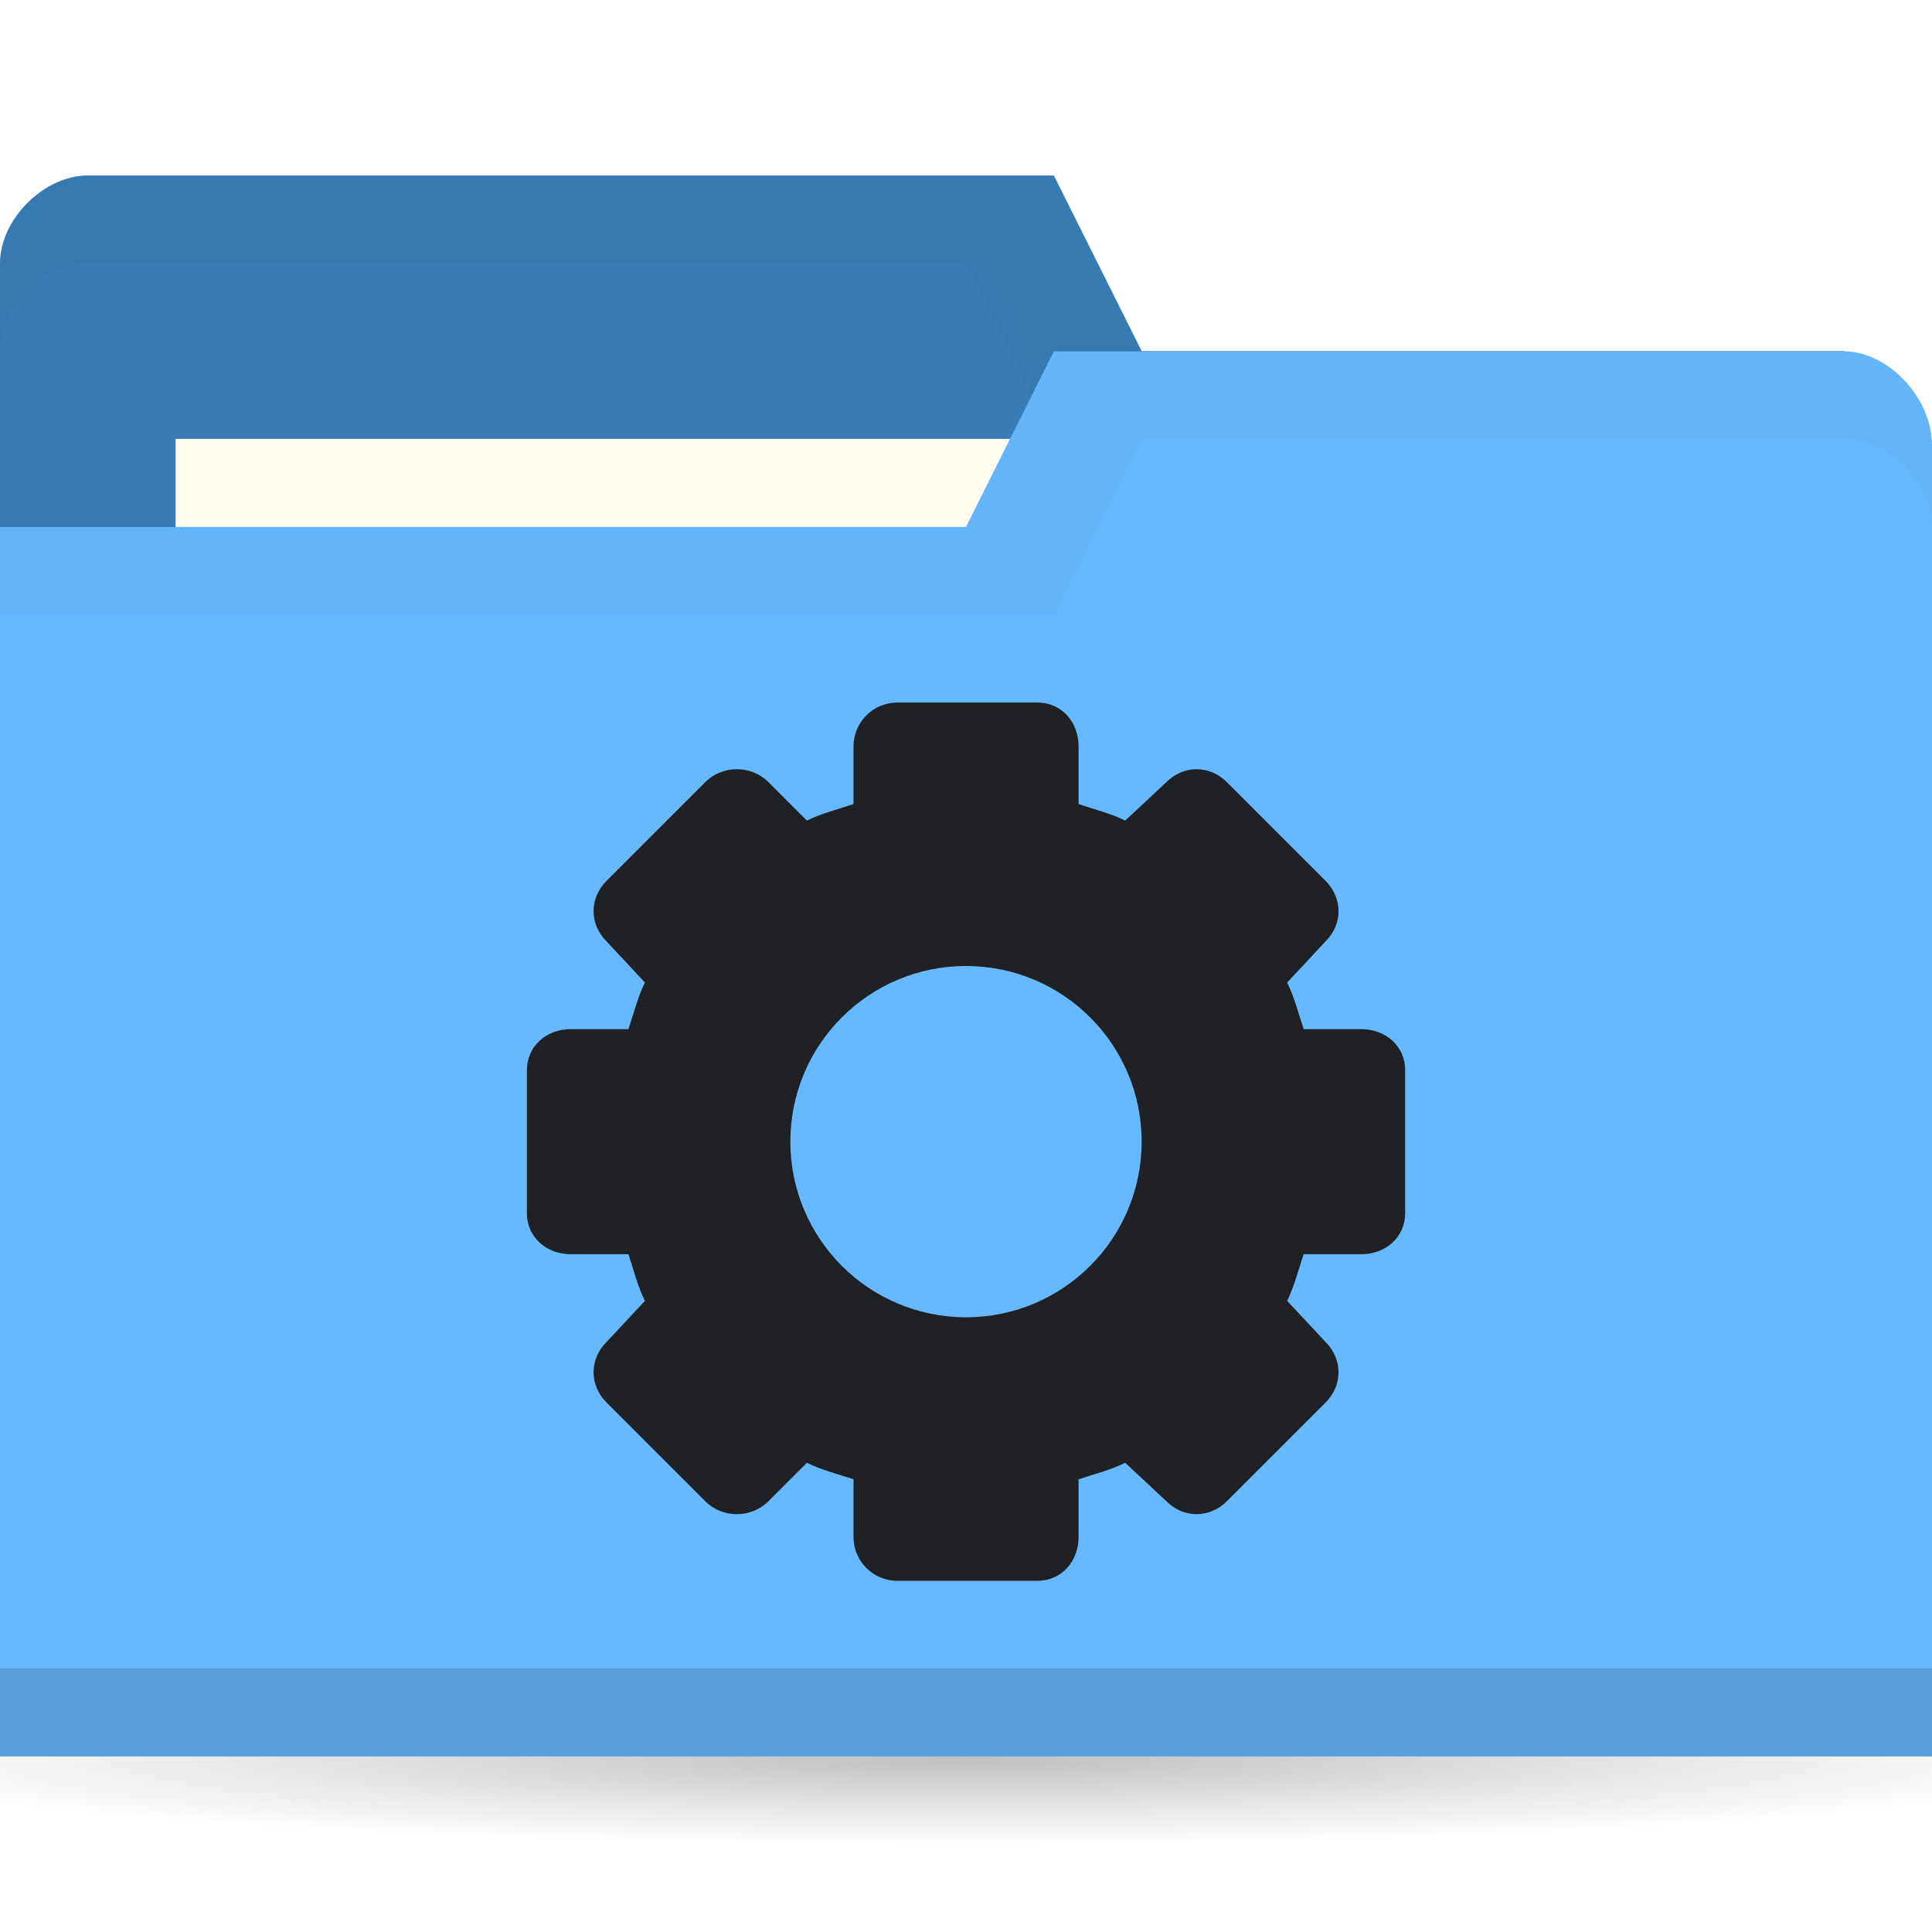
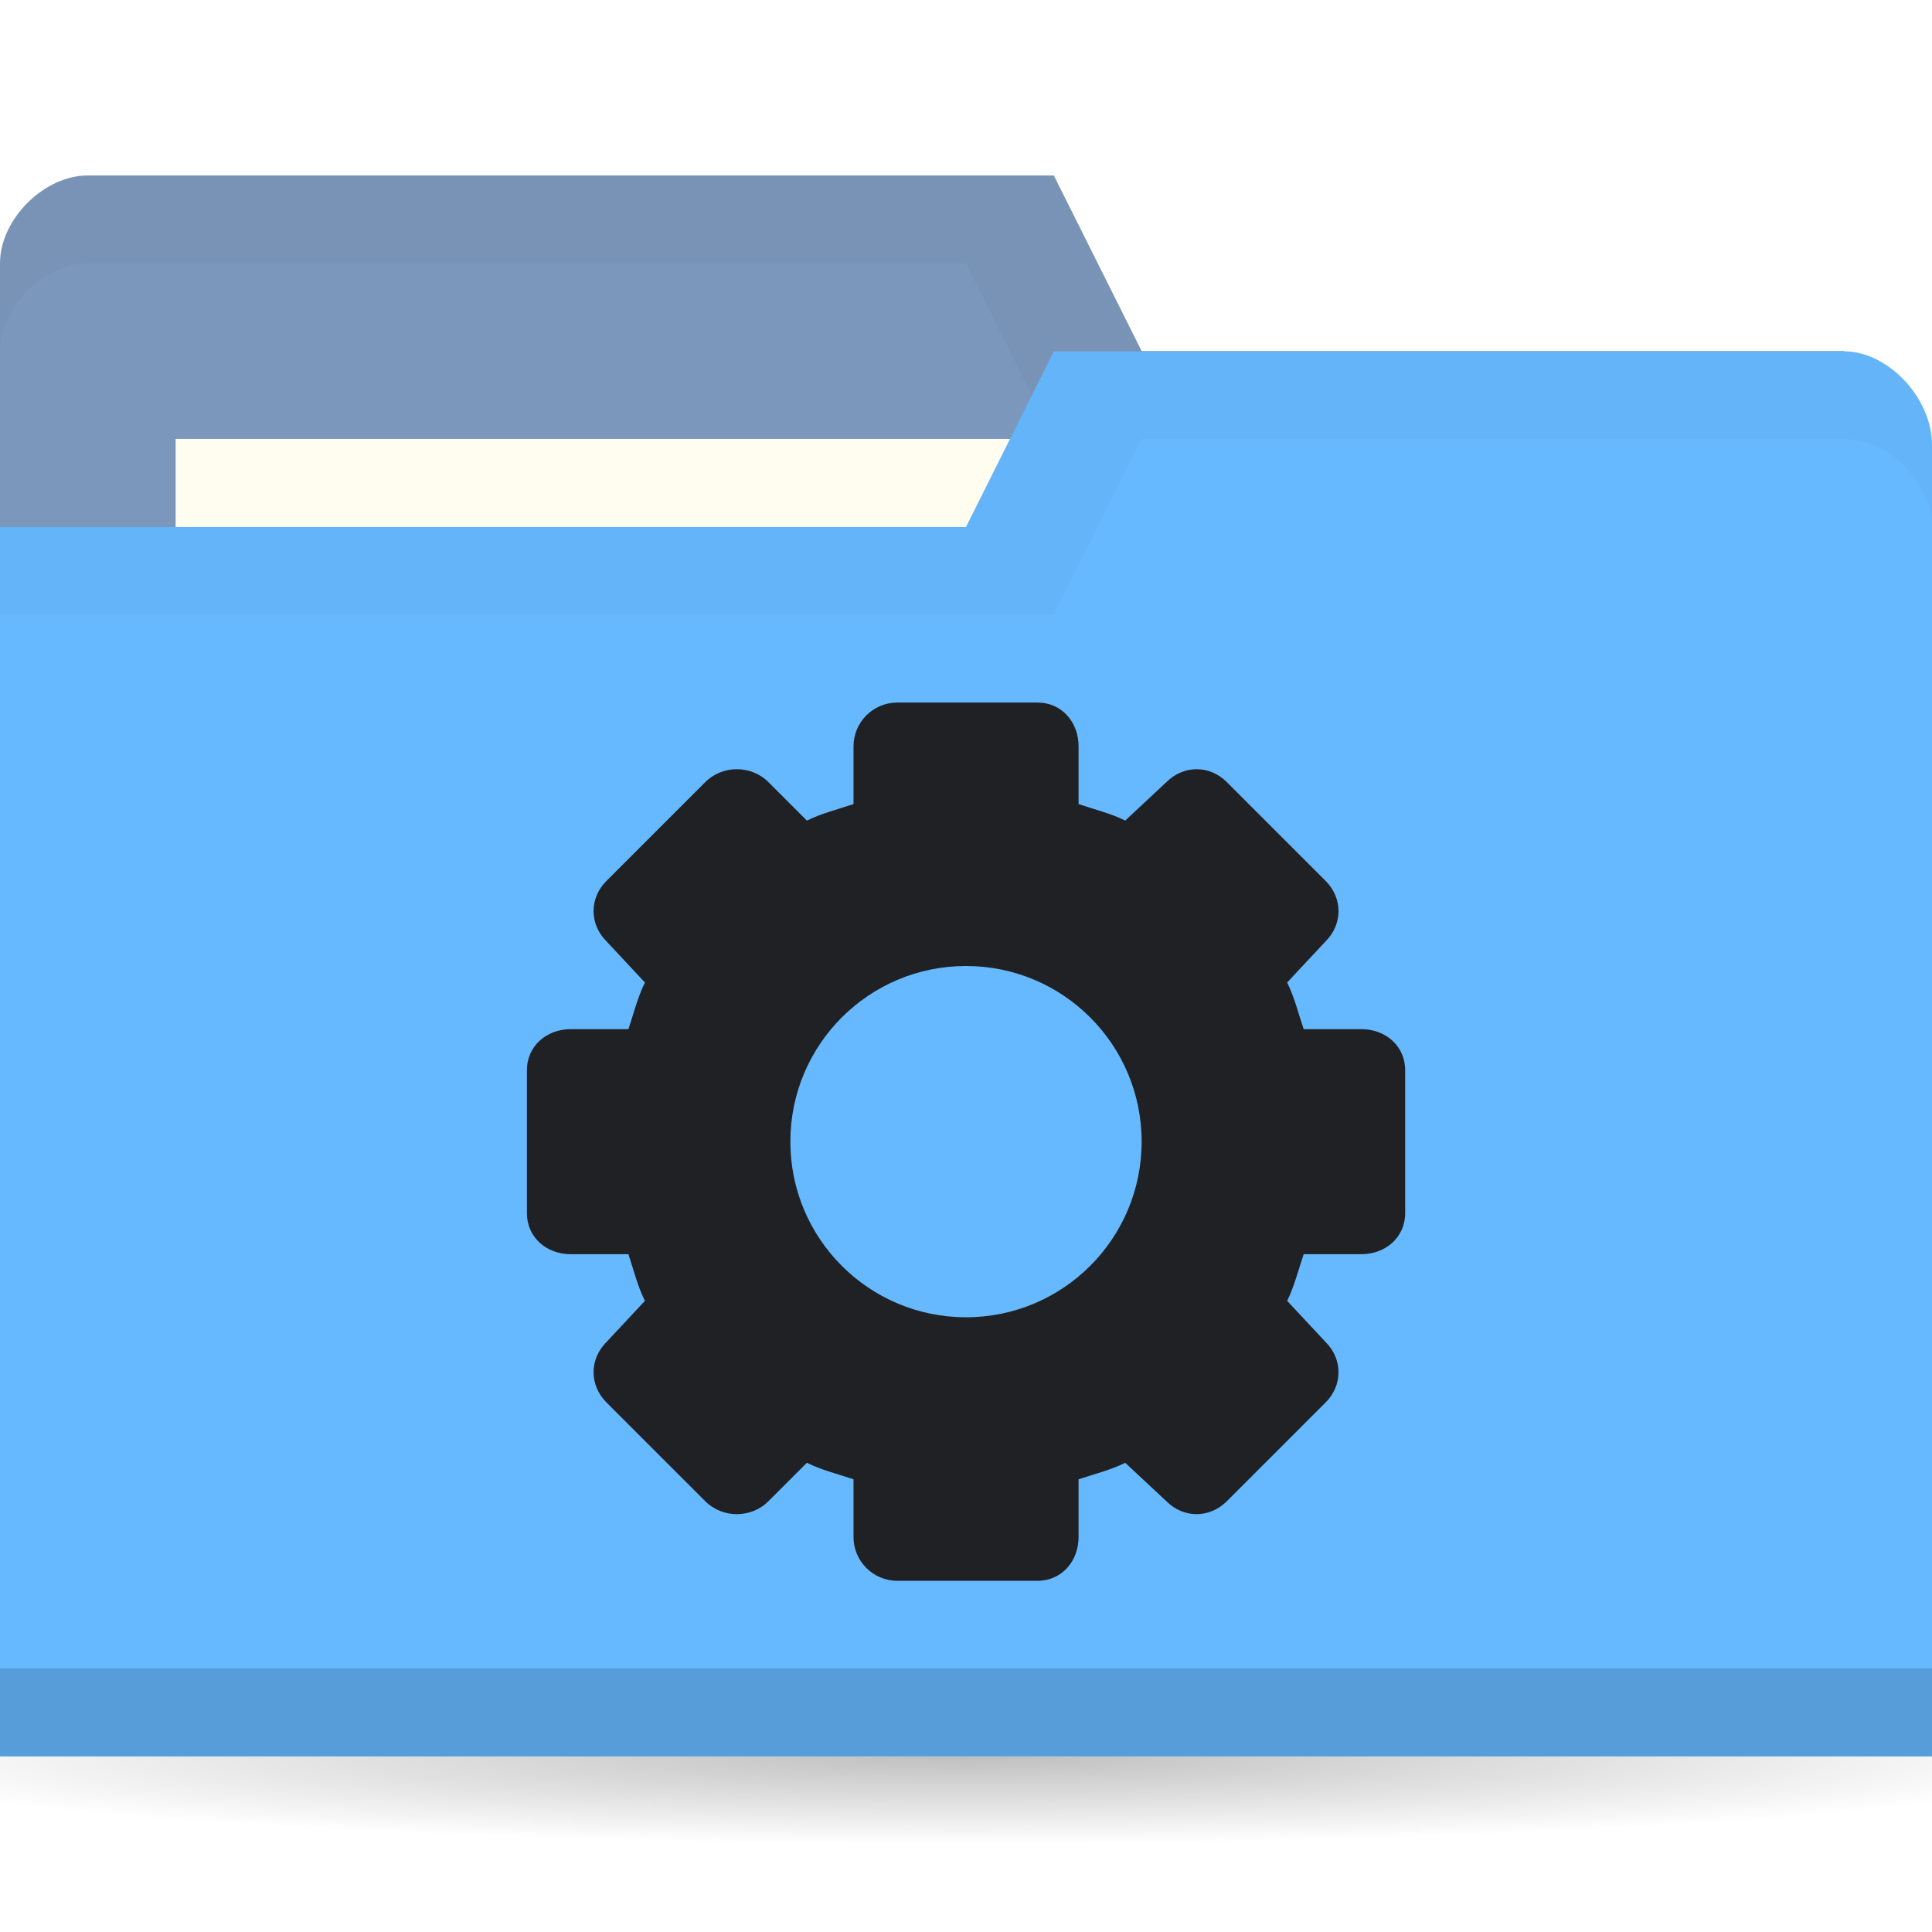
<svg xmlns="http://www.w3.org/2000/svg" viewBox="0 0 22 22">
  <defs>
    <radialGradient id="radialGradient3766" cx="11" cy="19" r="11" gradientTransform="matrix(1,0,0,0.09090909,0,17.27273)" gradientUnits="userSpaceOnUse">
      <stop style="stop-color:#000;stop-opacity:1" />
      <stop offset="1" style="stop-color:#000;stop-opacity:0" />
    </radialGradient>
  </defs>
  <g transform="translate(0,-1030.362)">
    <path d="m 22 19 c 0 0.552 -4.925 1 -11 1 -6.075 0 -11 -0.448 -11 -1 0 -0.552 4.925 -1 11 -1 6.075 0 11 0.448 11 1 z" transform="matrix(1.181818,0,0,1,-2,1031.362)" style="fill:url(#radialGradient3766);opacity:0.25;fill-opacity:1;stroke:none" />
-     <path d="m 0 1033.36 0 14 22 0 0 -7 -1 -6 -8 0 -1 -2 -11 0 c -0.5 0 -1 0.5 -1 1 z" style="fill:#387db7;fill-opacity:1;stroke:none" />
+     <path d="m 0 1033.36 0 14 22 0 0 -7 -1 -6 -8 0 -1 -2 -11 0 c -0.5 0 -1 0.5 -1 1 z" style="fill:#7c97bc;fill-opacity:1;stroke:none" />
    <path d="m 1 1032.36 c -0.5 0 -1 0.5 -1 1 l 0 1 c 0 -0.5 0.5 -1 1 -1 l 10 0 1 2 9 0 0 6 0 -1 0 -6 -8 0 -1 -2 z" style="fill:#000;opacity:0.03;fill-opacity:1;stroke:none" />
    <rect width="10" height="4" x="2" y="1035.36" style="fill:#fffdf0;fill-opacity:1;stroke:none" />
    <path d="m 22 1035.43 0 14.933 -22 0 0 -14 11 0 1 -2 9 0 c 0.5 0 1 0.533 1 1.067 z" style="fill:#66b9ff;fill-opacity:1;stroke:none" />
    <path d="m 0 1049.36 0 1 22 0 0 -1 z" style="fill:#000;opacity:0.15;fill-opacity:1;stroke:none" />
    <path d="m 12 1034.36 -1 2 -11 0 0 1 12 0 1 -2 8 0 c 0.5 0 1 0.5 1 1 l 0 -1 c 0 -0.5 -0.5 -1 -1 -1 z" style="fill:#000;opacity:0.03;fill-opacity:1;stroke:none" />
    <path d="m 10.219 8 c -0.277 0 -0.5 0.223 -0.5 0.5 l 0 0.656 c -0.175 0.059 -0.367 0.107 -0.531 0.188 l -0.438 -0.438 c -0.196 -0.196 -0.523 -0.196 -0.719 0 l -1.125 1.125 c -0.196 0.196 -0.196 0.492 0 0.688 l 0.438 0.469 c -0.083 0.167 -0.128 0.353 -0.188 0.531 l -0.656 0 c -0.277 0 -0.5 0.192 -0.5 0.469 l 0 1.625 c 0 0.277 0.223 0.469 0.5 0.469 l 0.656 0 c 0.06 0.179 0.104 0.365 0.188 0.531 l -0.438 0.469 c -0.196 0.196 -0.196 0.491 0 0.688 l 1.125 1.125 c 0.196 0.196 0.523 0.196 0.719 0 l 0.438 -0.438 c 0.164 0.082 0.356 0.129 0.531 0.188 l 0 0.656 c 0 0.277 0.223 0.5 0.5 0.5 l 1.594 0 c 0.277 0 0.469 -0.223 0.469 -0.5 l 0 -0.656 c 0.179 -0.06 0.365 -0.105 0.531 -0.188 l 0.469 0.438 c 0.196 0.196 0.491 0.196 0.688 0 l 1.125 -1.125 c 0.196 -0.196 0.196 -0.492 0 -0.688 l -0.438 -0.469 c 0.081 -0.164 0.129 -0.356 0.188 -0.531 l 0.656 0 c 0.277 0 0.5 -0.192 0.5 -0.469 l 0 -1.625 c 0 -0.277 -0.223 -0.469 -0.5 -0.469 l -0.656 0 c -0.059 -0.175 -0.106 -0.367 -0.188 -0.531 l 0.438 -0.469 c 0.196 -0.196 0.196 -0.491 0 -0.688 l -1.125 -1.125 c -0.196 -0.196 -0.491 -0.196 -0.688 0 l -0.469 0.438 c -0.167 -0.083 -0.353 -0.127 -0.531 -0.188 l 0 -0.656 c 0 -0.277 -0.191 -0.5 -0.469 -0.5 l -1.594 0 z m 0.781 3 c 1.105 0 2 0.895 2 2 c 0 1.105 -0.895 2 -2 2 c -1.105 0 -2 -0.895 -2 -2 c 0 -1.105 0.895 -2 2 -2 z" transform="translate(0,1030.362)" style="fill:#202124;opacity:1.05;fill-opacity:1;display:block;color:#000" />
  </g>
</svg>
